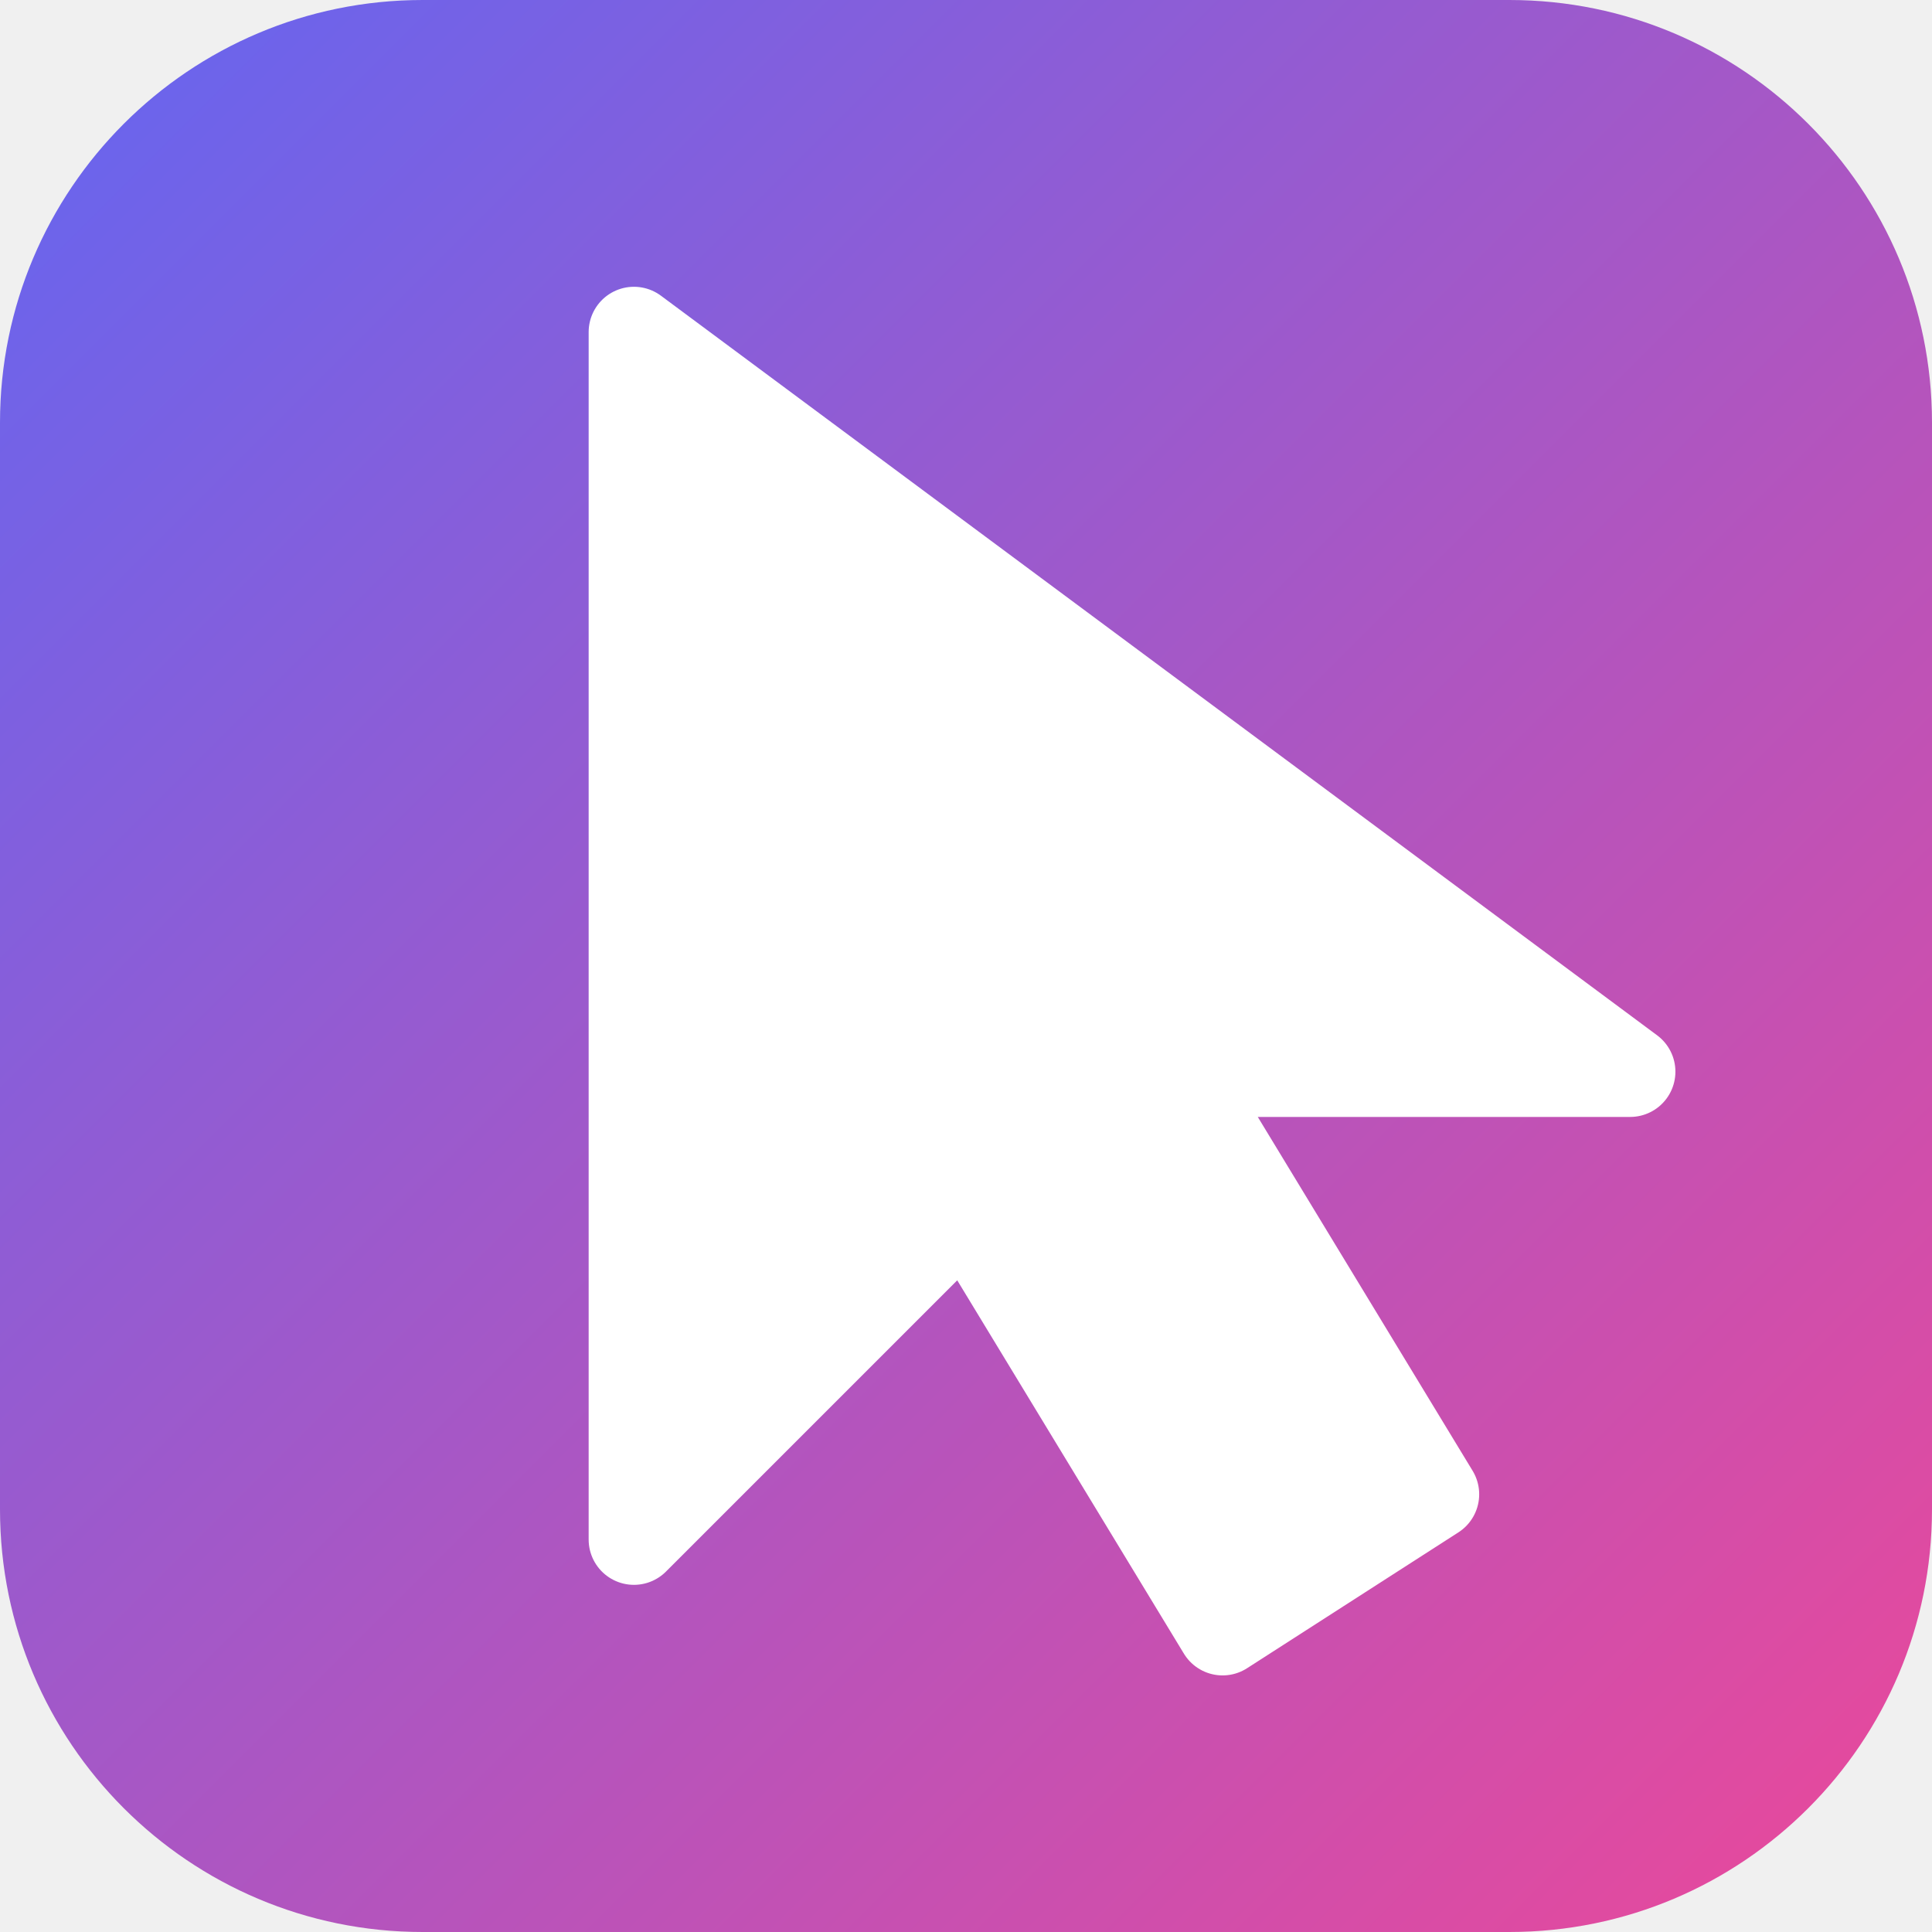
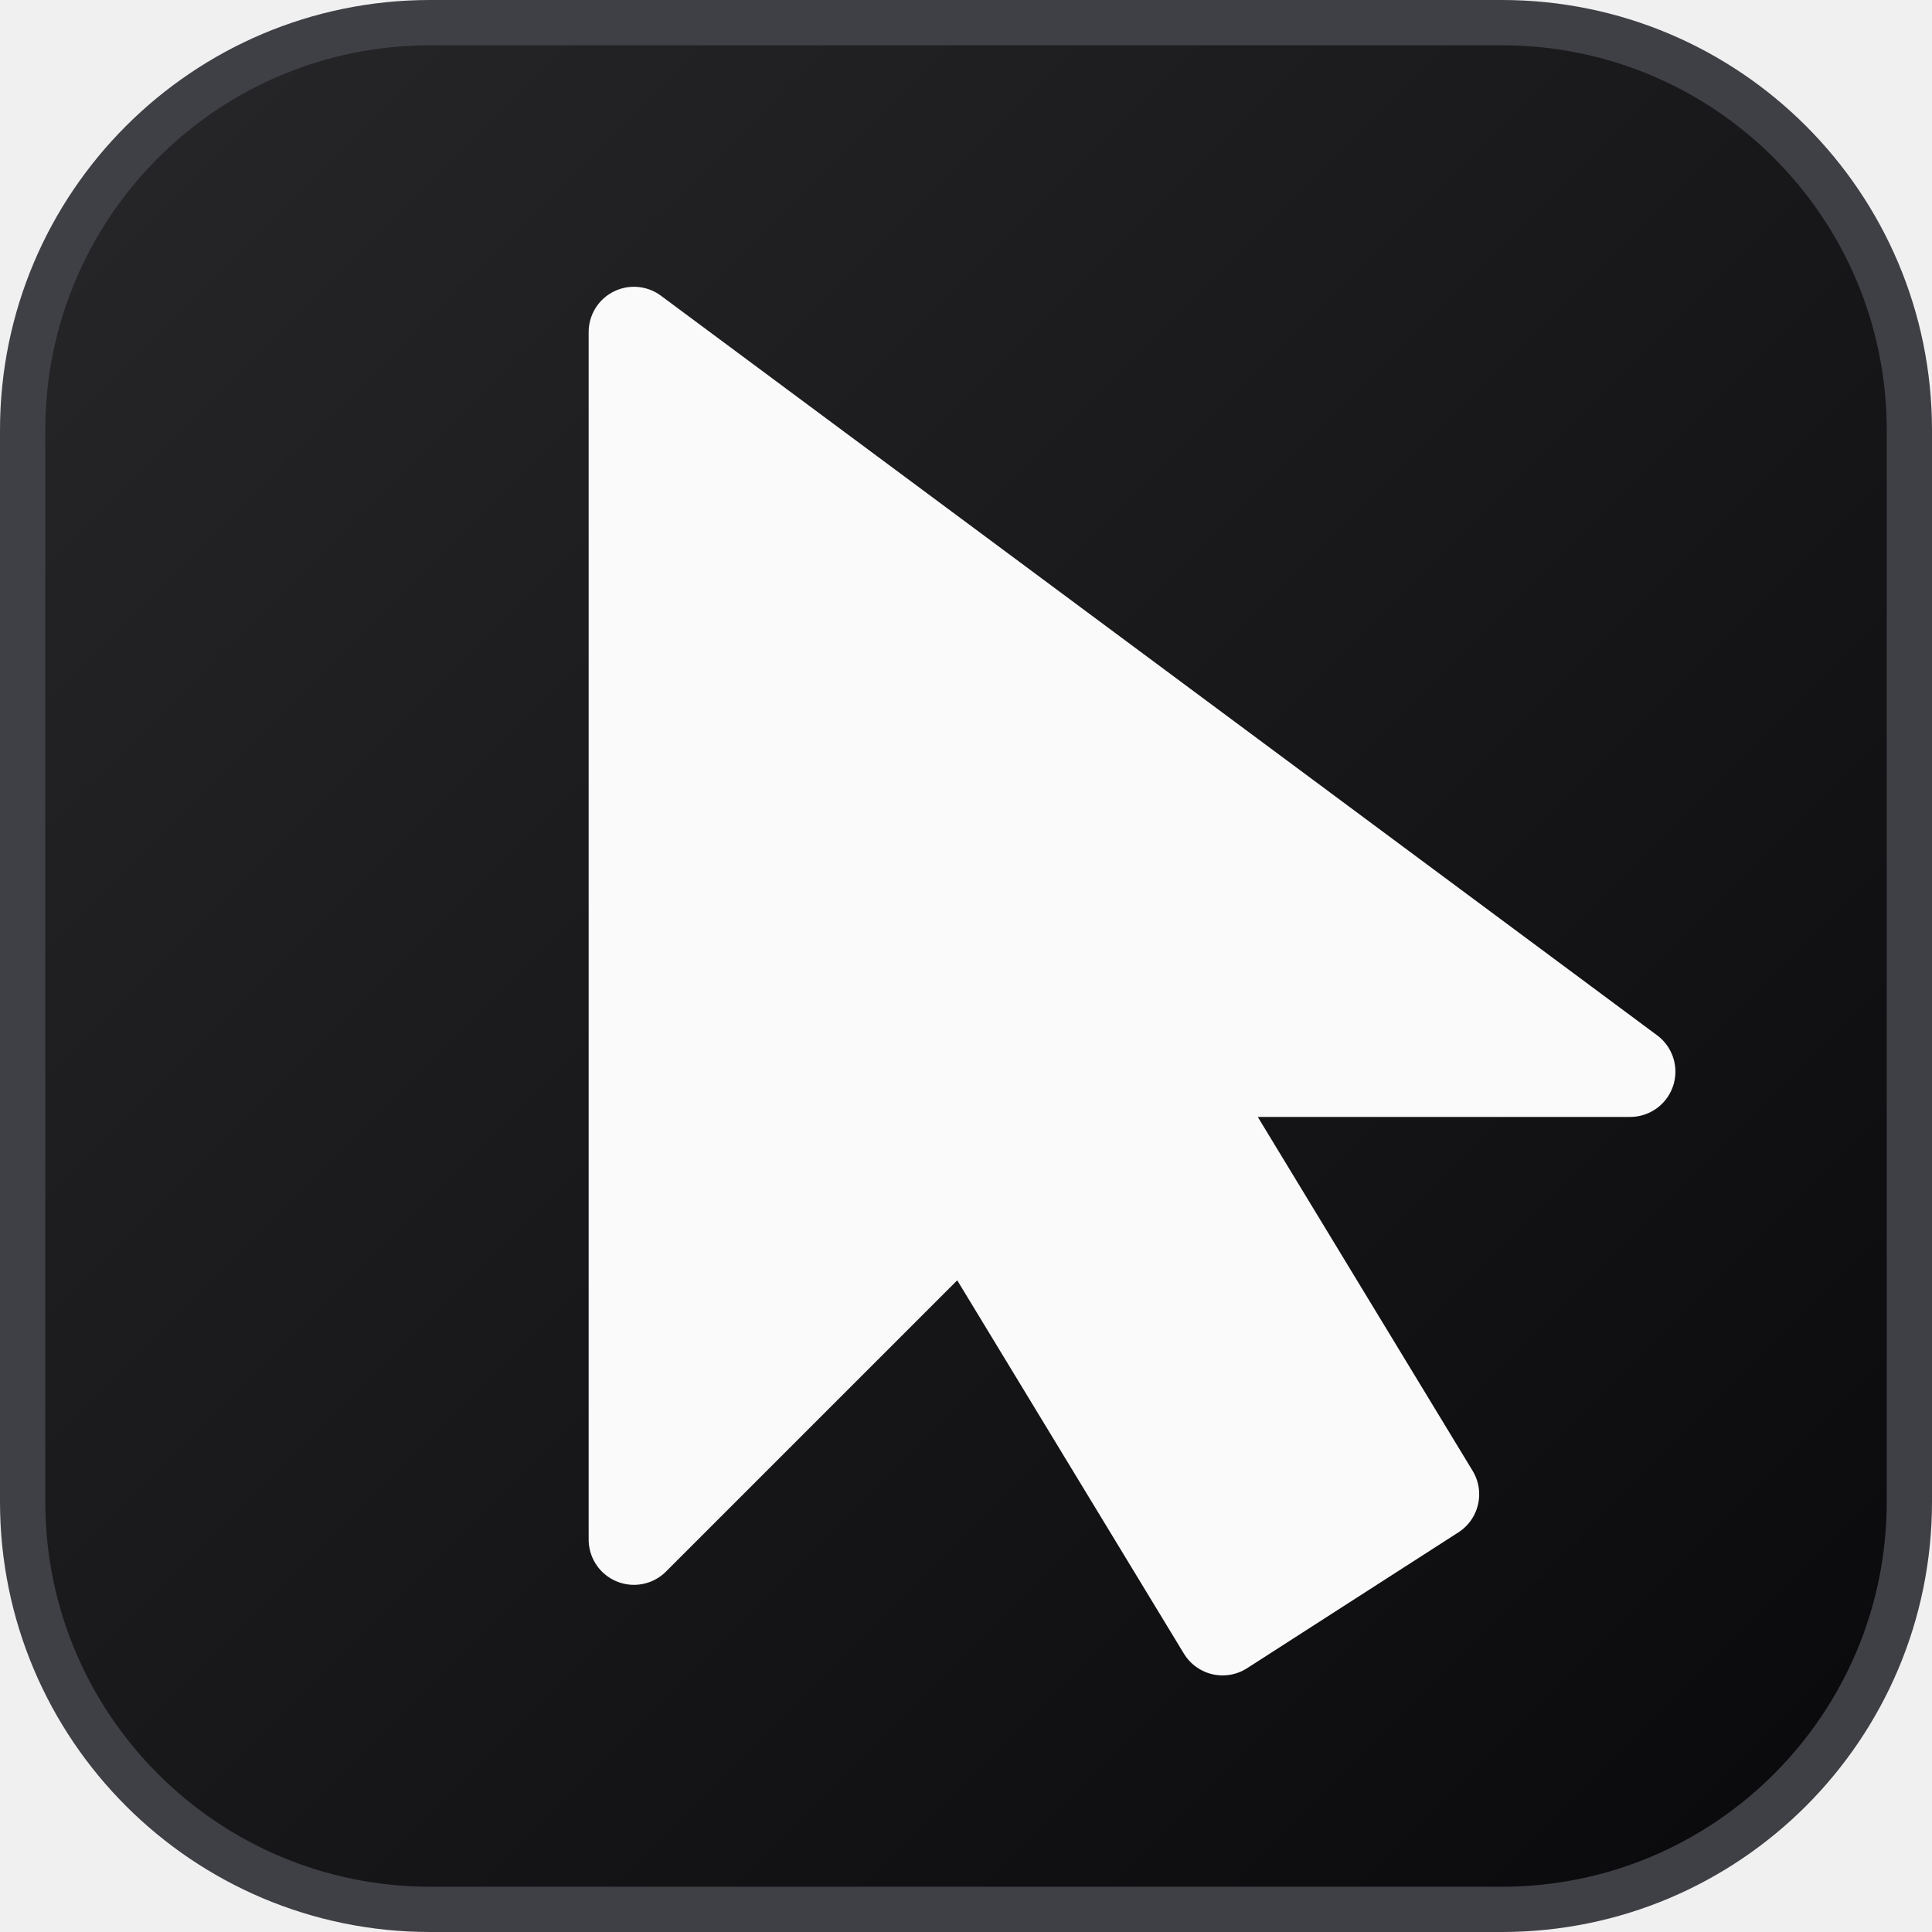
<svg xmlns="http://www.w3.org/2000/svg" viewBox="0 0 128 128" width="128" height="128">
  <defs>
-     <linearGradient id="pointfixGradient" x1="0%" y1="0%" x2="100%" y2="100%">
-       <stop offset="0%" stop-color="#6366f1" />
-       <stop offset="100%" stop-color="#ec4899" />
+     <linearGradient id="pointfixMono" x1="0%" y1="0%" x2="100%" y2="100%">
+       <stop offset="0%" stop-color="#27272a" />
+       <stop offset="100%" stop-color="#09090b" />
    </linearGradient>
  </defs>
-   <rect x="0" y="0" width="128" height="128" rx="28" ry="28" fill="url(#pointfixGradient)" />
-   <path d="M42 22             L42 102             L64 80             L81 108             L95 99             L78 71             L108 71             Z" fill="#ffffff" stroke="#ffffff" stroke-width="6" stroke-linejoin="round" stroke-linecap="round" />
+   <rect x="1.5" y="1.5" width="125" height="125" rx="27" ry="27" fill="url(#pointfixMono)" stroke="#3f3f46" stroke-width="3" />
+   <path d="M42 22            L42 102            L64 80            L81 108            L95 99            L78 71            L108 71            Z" fill="#fafafa" stroke="#fafafa" stroke-width="6" stroke-linejoin="round" stroke-linecap="round" />
</svg>
